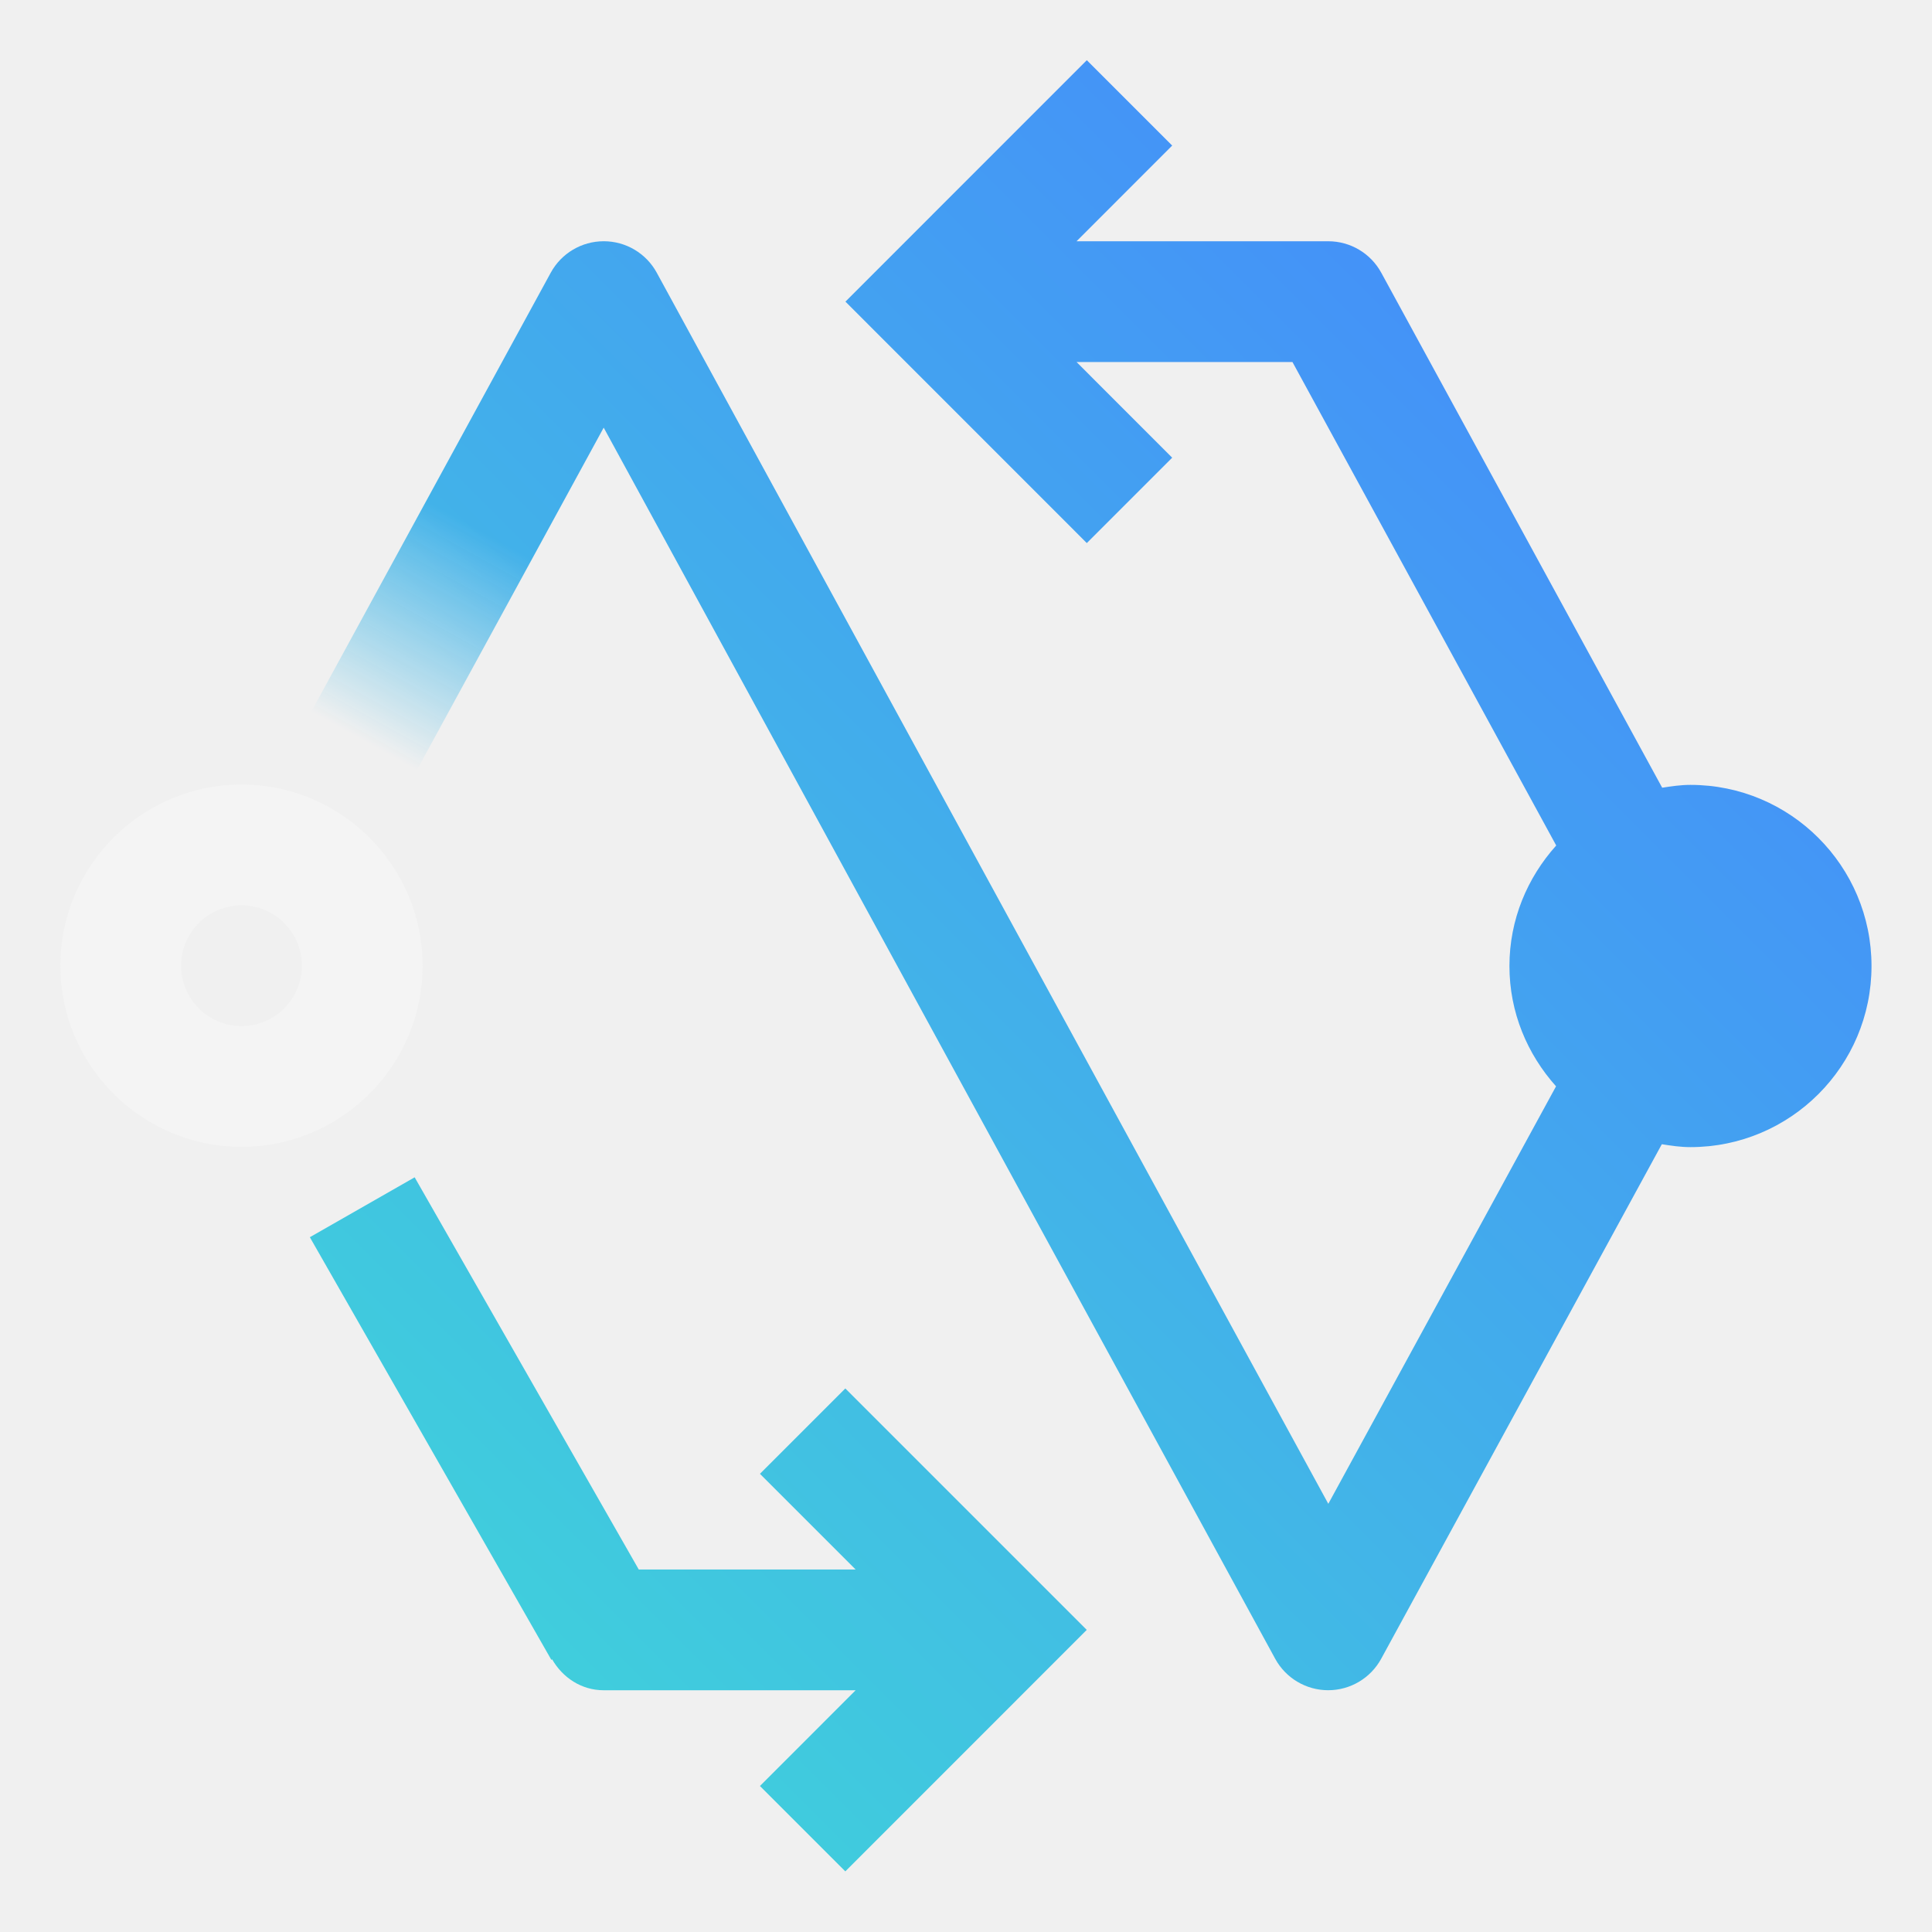
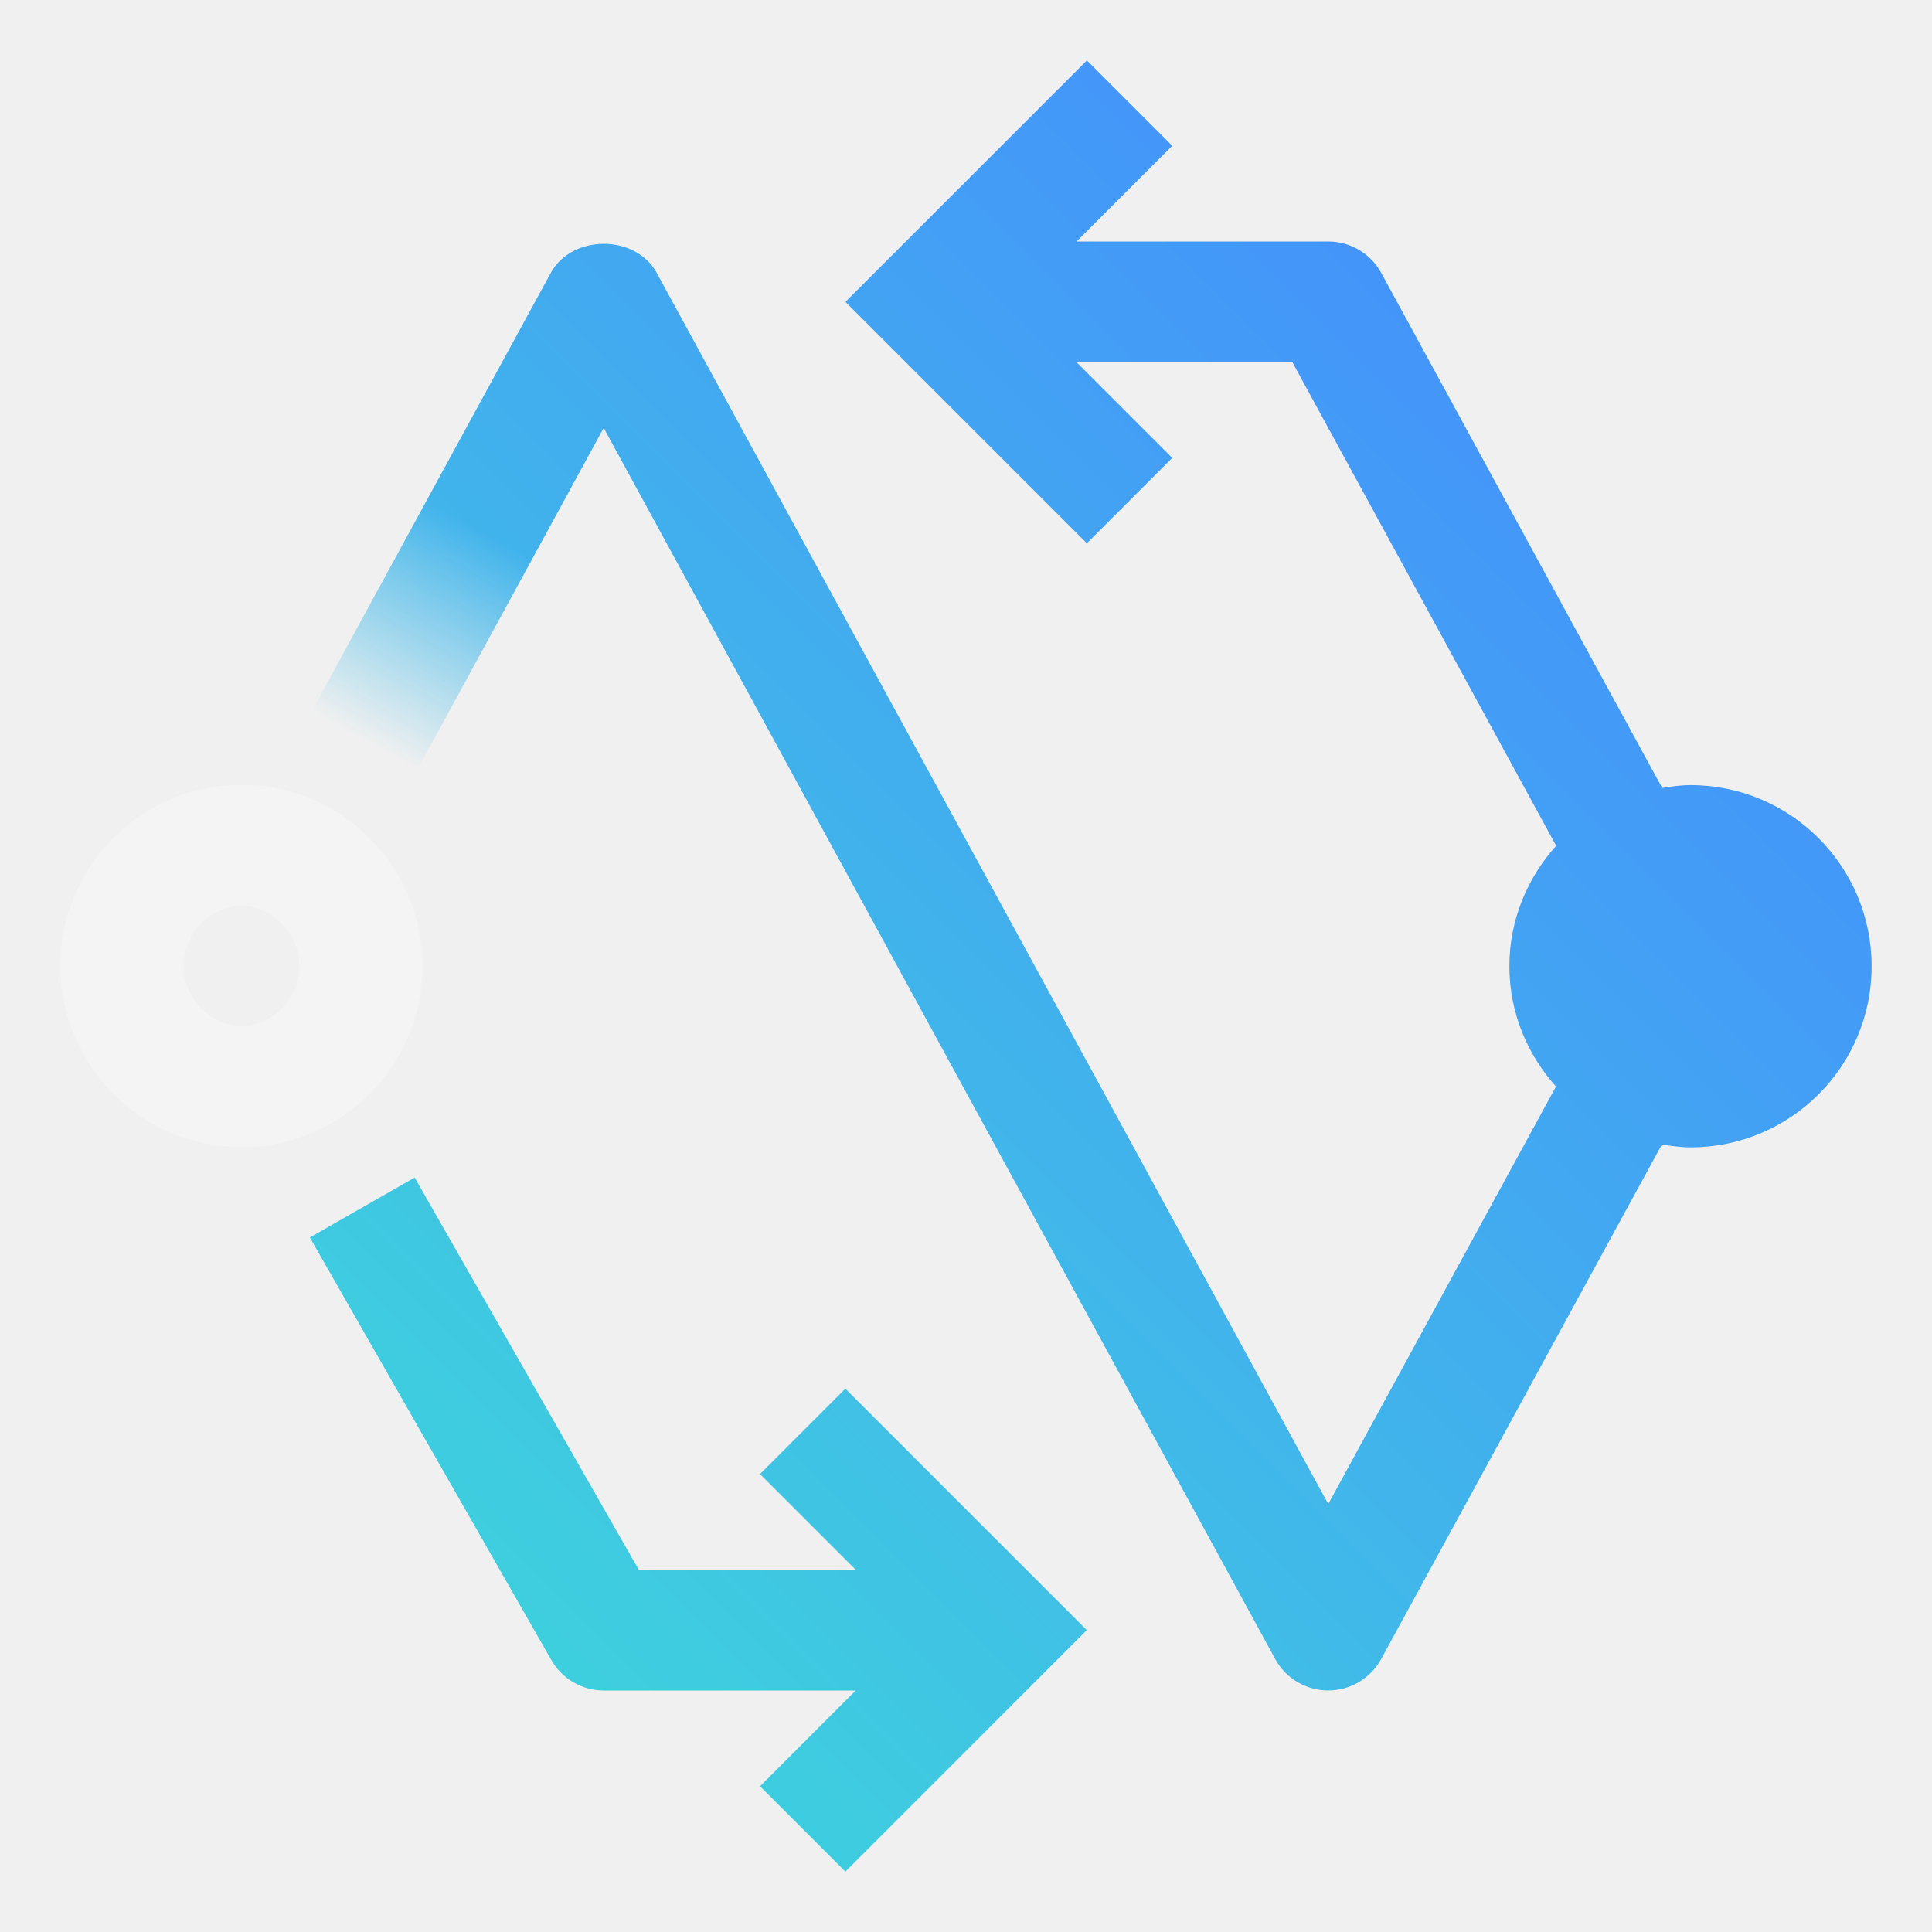
<svg xmlns="http://www.w3.org/2000/svg" id="WebMethodsB2B" viewBox="0 0 32 32">
  <defs>
-     <linearGradient id="2qia7y7ypa" x1="8.244" y1="8.944" x2="5.741" y2="13.459" gradientUnits="userSpaceOnUse">
+     <linearGradient id="ldhs5n1rsa" x1="8.244" y1="8.948" x2="5.741" y2="13.463" gradientUnits="userSpaceOnUse">
      <stop offset="0" stop-opacity="0" />
      <stop offset=".773" />
    </linearGradient>
-     <linearGradient id="3f521dp7xc" x1="0" y1="32" x2="32" y2="0" gradientUnits="userSpaceOnUse">
-       <stop offset=".1" stop-color="#3fd9d7" />
-       <stop offset=".9" stop-color="#4587fd" />
+     <linearGradient id="rrr81707vc" x1="0" y1="32" x2="32" y2="0" gradientUnits="userSpaceOnUse">
+       <stop offset=".1" stop-color="#3ddbd9" />
+       <stop offset=".9" stop-color="#4589ff" />
    </linearGradient>
-     <mask id="8010ey98ab" x="0" y="0" width="32" height="32" maskUnits="userSpaceOnUse">
-       <path d="M28 13c-.161 0-.315.023-.469.047l-4.653-8.53A1 1 0 0 0 22 3.996h-4.169l1.584-1.585L18.001.997l-3.998 3.999 3.998 3.999 1.414-1.414-1.584-1.585h3.576l4.369 8.008c-.477.531-.775 1.226-.775 1.996s.297 1.462.772 1.993l-3.772 6.915L10.878 4.517a1 1 0 0 0-1.756 0l-5.043 9.244a.999.999 0 1 0 1.755.957l4.165-7.635 11.122 20.391a1 1 0 0 0 1.756 0l4.648-8.522c.155.025.311.048.473.048a3 3 0 1 0 0-6zM12.587 24.411l1.585 1.585H10.58L6.868 19.5l-1.736.992 4 7 .013-.008c.172.3.483.512.855.512h4.172l-1.585 1.586 1.414 1.414 3.999-4-3.999-3.999-1.414 1.414z" style="fill:#fff" />
-       <path style="fill:url(#2qia7y7ypa)" d="M1 14.996 8 16l3.492-5.898-5.989-3.106-4.503 8z" />
+     <mask id="41t88rp7qb" x="0" y="0" width="32" height="32" maskUnits="userSpaceOnUse">
+       <path d="M28 13.004c-.161 0-.315.023-.469.047l-4.653-8.53A1 1 0 0 0 22 4h-4.169l1.585-1.585-1.414-1.414-3.291 3.291-.002.002-.706.706.706.706.002.002 3.291 3.291 1.414-1.414L17.831 6h3.575l4.369 8.009c-.477.531-.775 1.226-.775 1.995s.297 1.462.772 1.992L22 24.912 10.878 4.521c-.35-.643-1.406-.643-1.756 0L4.08 13.765a1 1 0 1 0 1.755.958l4.164-7.635 11.122 20.39a1 1 0 0 0 1.756 0l4.649-8.522c.155.025.311.048.474.048a3 3 0 1 0 0-6zM12.588 24.415 14.173 26H10.58l-3.712-6.496-1.736.992 4 7A1 1 0 0 0 10 28h4.173l-1.585 1.586L14.002 31l3.999-4-3.999-3.999-1.414 1.414z" style="fill:#fff" />
+       <path style="fill:url(#ldhs5n1rsa)" d="m1 15 7 1.004 3.492-5.898L5.503 7 1 15z" />
    </mask>
  </defs>
  <path style="fill:none" d="M0 0h32v32H0z" />
-   <g style="mask:url(#8010ey98ab)">
-     <path style="fill:url(#3f521dp7xc)" d="M0 0h32v32H0z" />
+   <g style="mask:url(#41t88rp7qb)">
+     <path style="fill:url(#rrr81707vc)" d="M0 0h32v32H0z" />
  </g>
-   <path d="M4 18.995c-1.654 0-3-1.346-3-3s1.346-3 3-3 3 1.346 3 3-1.346 3-3 3zm0-4a1 1 0 1 0 0 2 1 1 0 0 0 0-2z" style="fill:#f4f4f4" />
+   <path d="M4 19c-1.654 0-3-1.346-3-3s1.346-3 3-3 3 1.346 3 3-1.346 3-3 3zm0-4a1.001 1.001 0 0 0 0 2 1.001 1.001 0 0 0 0-2z" style="fill:#f4f4f4" />
</svg>
